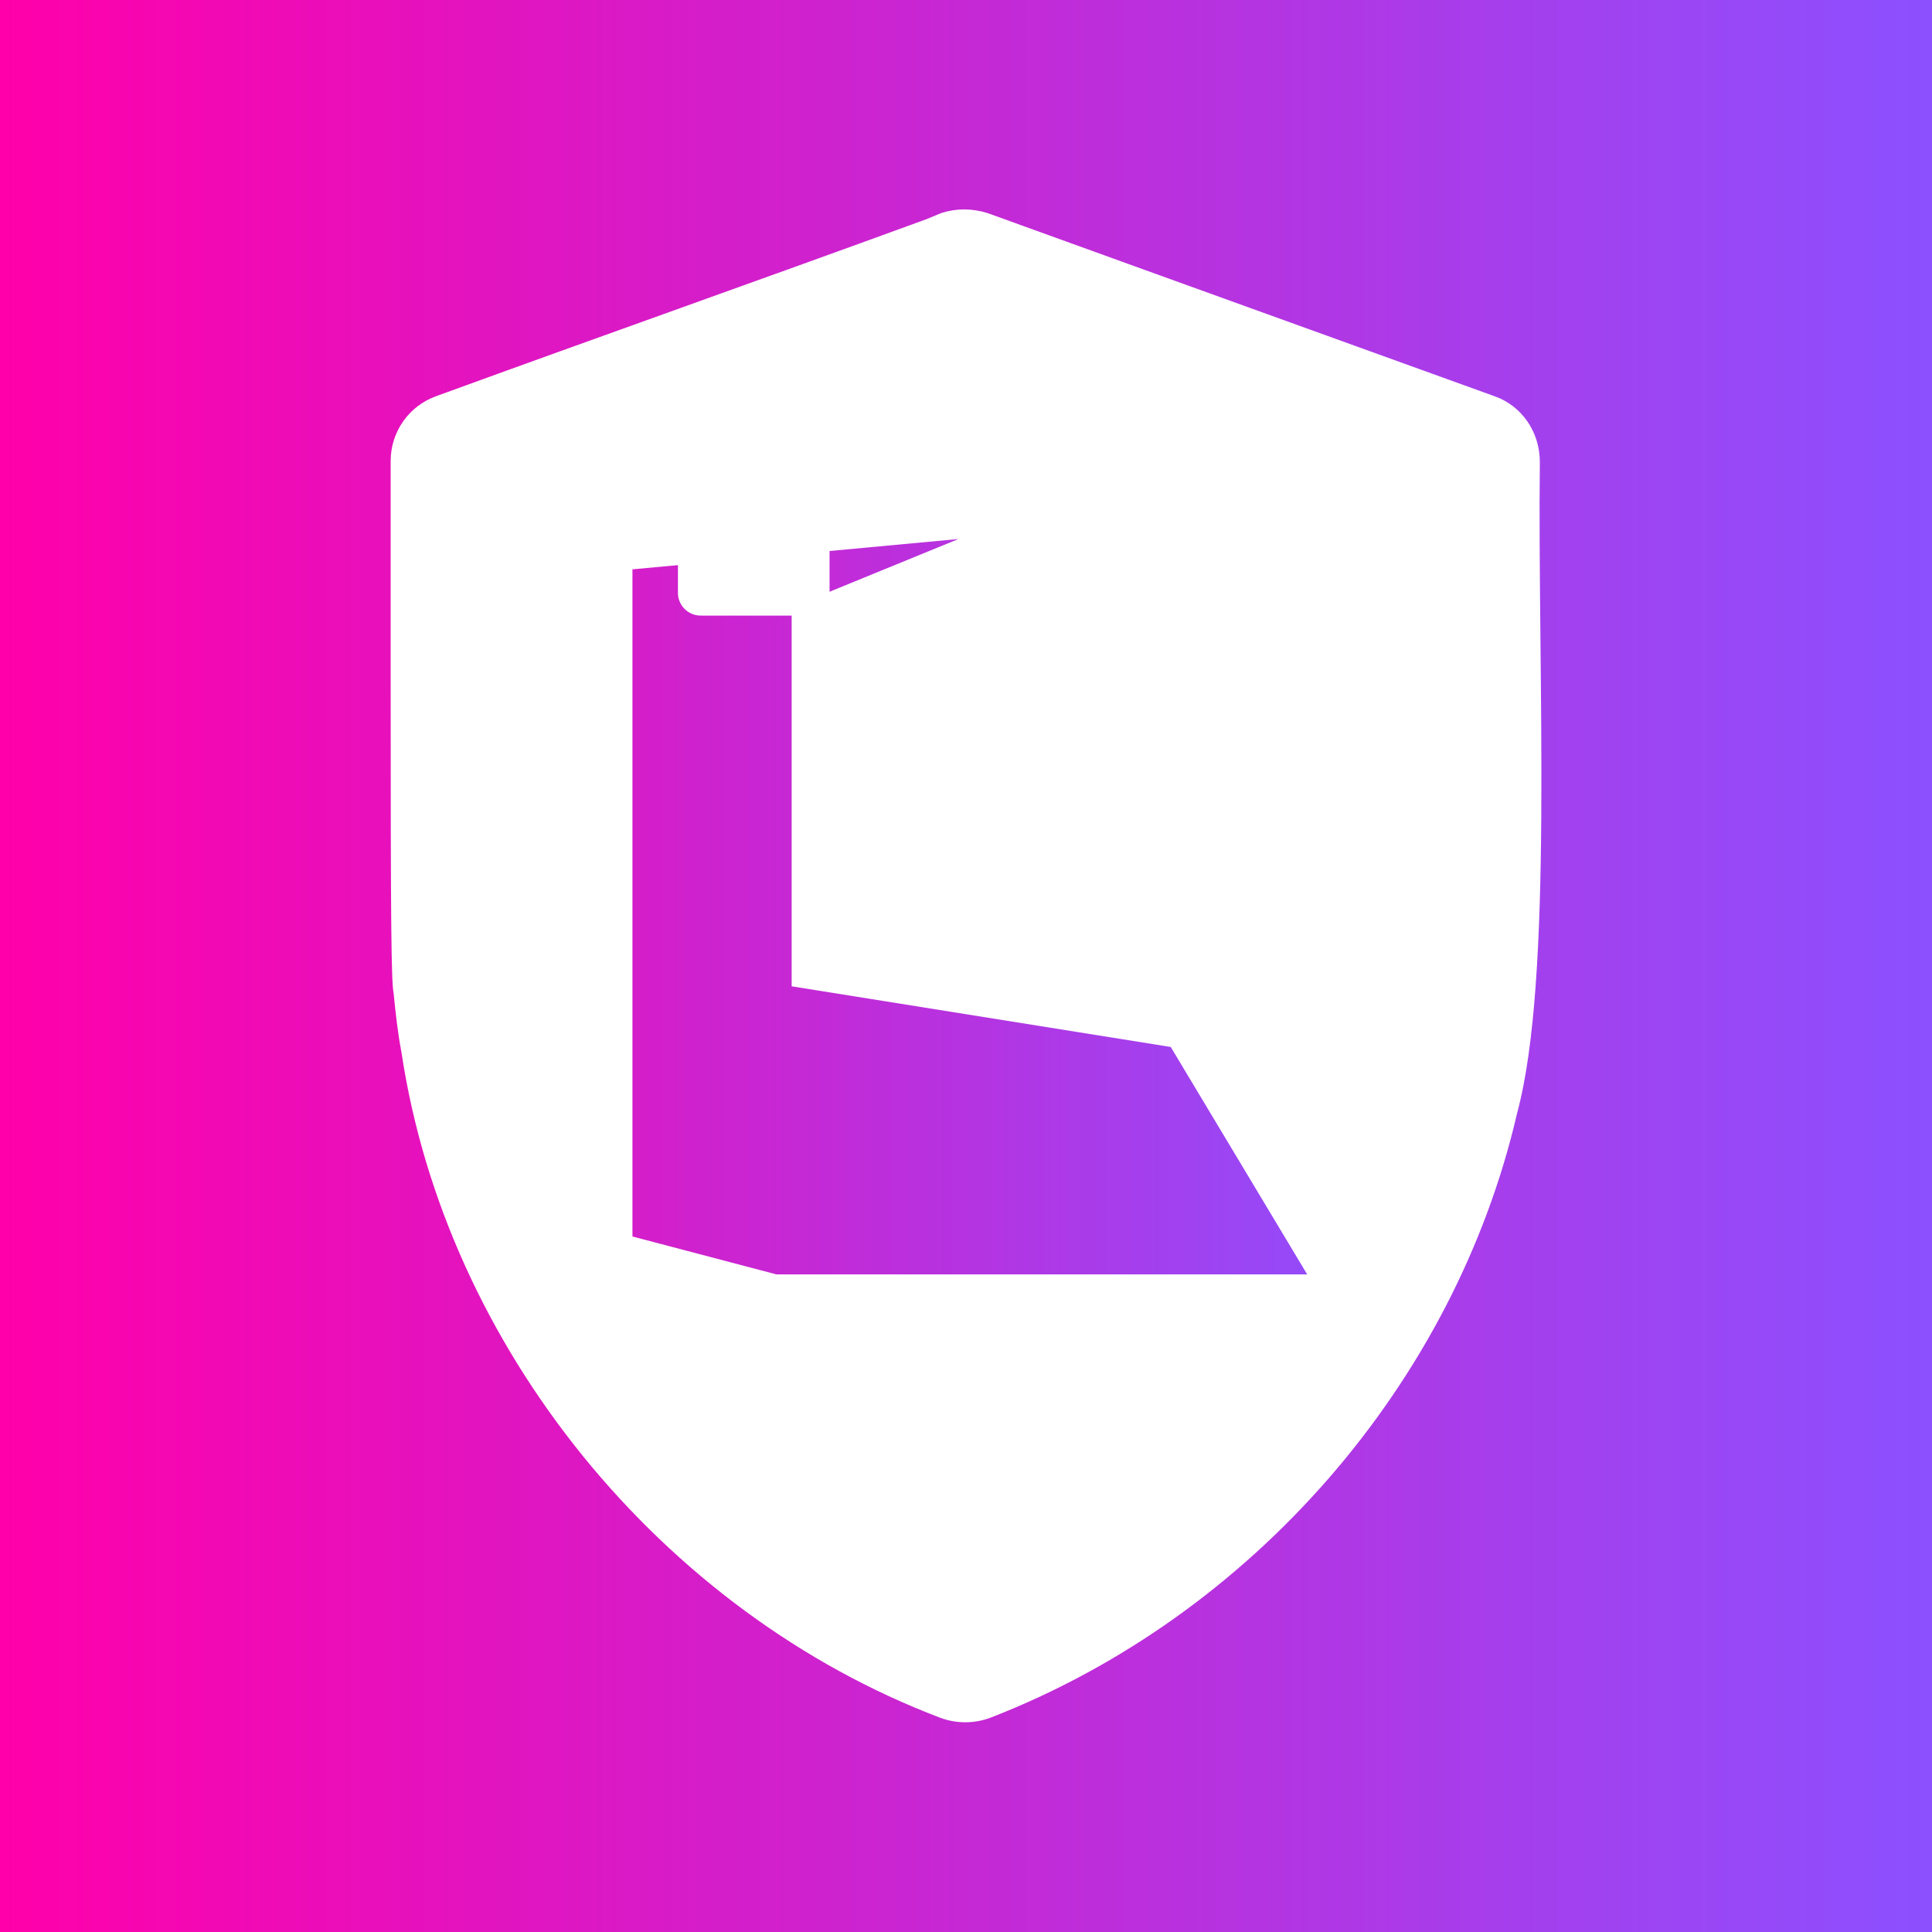
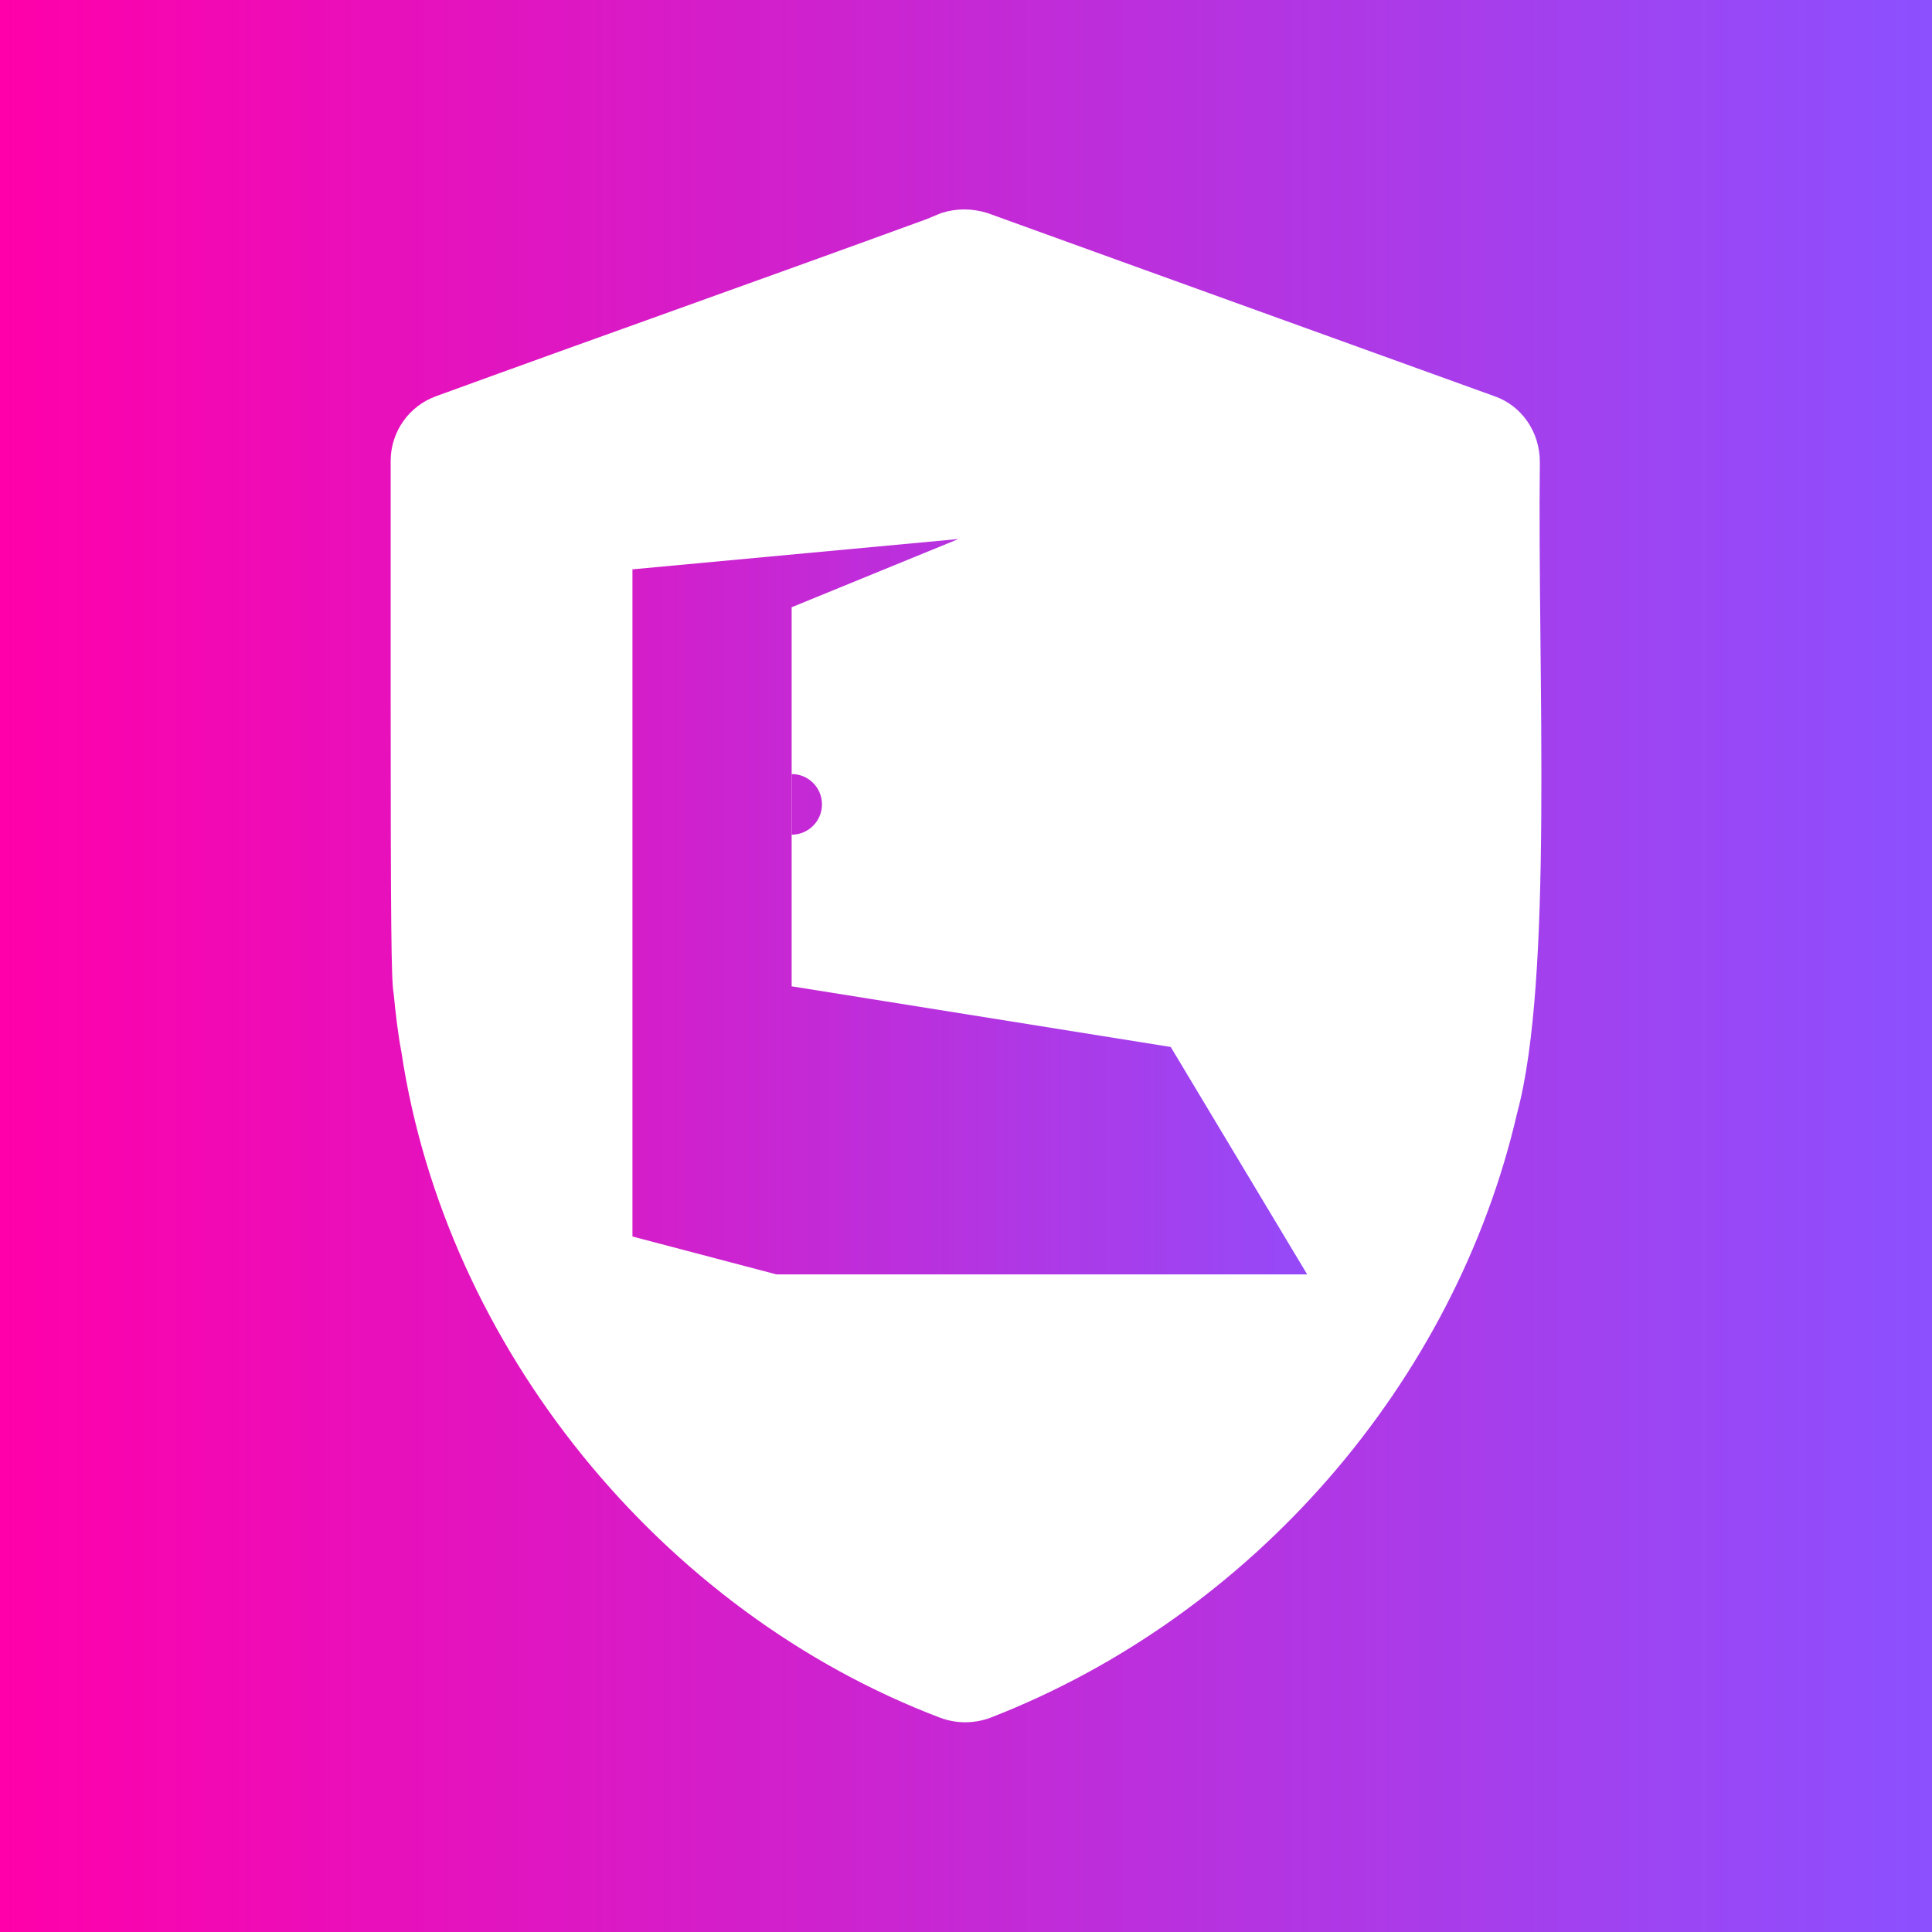
<svg xmlns="http://www.w3.org/2000/svg" viewBox="-6.527 2.221 32.279 32.279" role="img" aria-label="Socket ajar">
  <defs>
    <linearGradient id="socket-brand-plate" gradientUnits="userSpaceOnUse" x1="-6.527" y1="0" x2="25.753" y2="0">
      <stop offset="0%" stop-color="#ff00aa" />
      <stop offset="100%" stop-color="#8c50ff" />
    </linearGradient>
  </defs>
  <rect data-socket-layer="plate" x="-6.527" y="2.221" width="32.279" height="32.279" fill="url(#socket-brand-plate)" />
  <path data-socket-layer="shield" fill="#ffffff" d="M18.44 8.84c.46.16.76.6.76 1.1-.04 3.58.23 8.63-.38 10.88-1.04 4.5-4.42 8.4-8.8 10.1a1.2 1.2 0 0 1-.84 0C4.52 29.15.92 24.73.18 19.8c-.06-.31-.1-.67-.13-.98-.04-.2-.05-1.14-.05-5.17V9.91a1.15 1.15 0 0 1 .76-1.07c2.8-1.02 5.38-1.93 8.2-2.96l.24-.1q.38-.12.77 0l2.24.81z" />
  <g data-socket-layer="glyph" transform="translate(2.013 9.2) scale(0.63333)">
-     <defs>
-       <mask id="glyph-cut-0" maskUnits="userSpaceOnUse" x="0" y="0" width="24" height="24">
-         <rect width="24" height="24" fill="#ffffff" />
-         <path fill="#000000" d="m6.6 3.5 4-.36V4.6a.6.6 0 0 1-.62.62H7.22a.6.6 0 0 1-.62-.62Z" />
-       </mask>
-     </defs>
-     <g transform="translate(-2.2 0)" mask="url(#glyph-cut-0)">
+     <g transform="translate(-2.2 0)">
      <path fill="url(#socket-brand-plate)" fill-rule="evenodd" d="m5.4 4 8.6-.8L9.6 5v10l10 1.6 3.6 6h-14l-3.8-1Z" />
+       <path fill="url(#socket-brand-plate)" fill-rule="evenodd" d="M9.6 9.4a.8.8 0 1 1 0 1.6Z" />
    </g>
  </g>
</svg>
